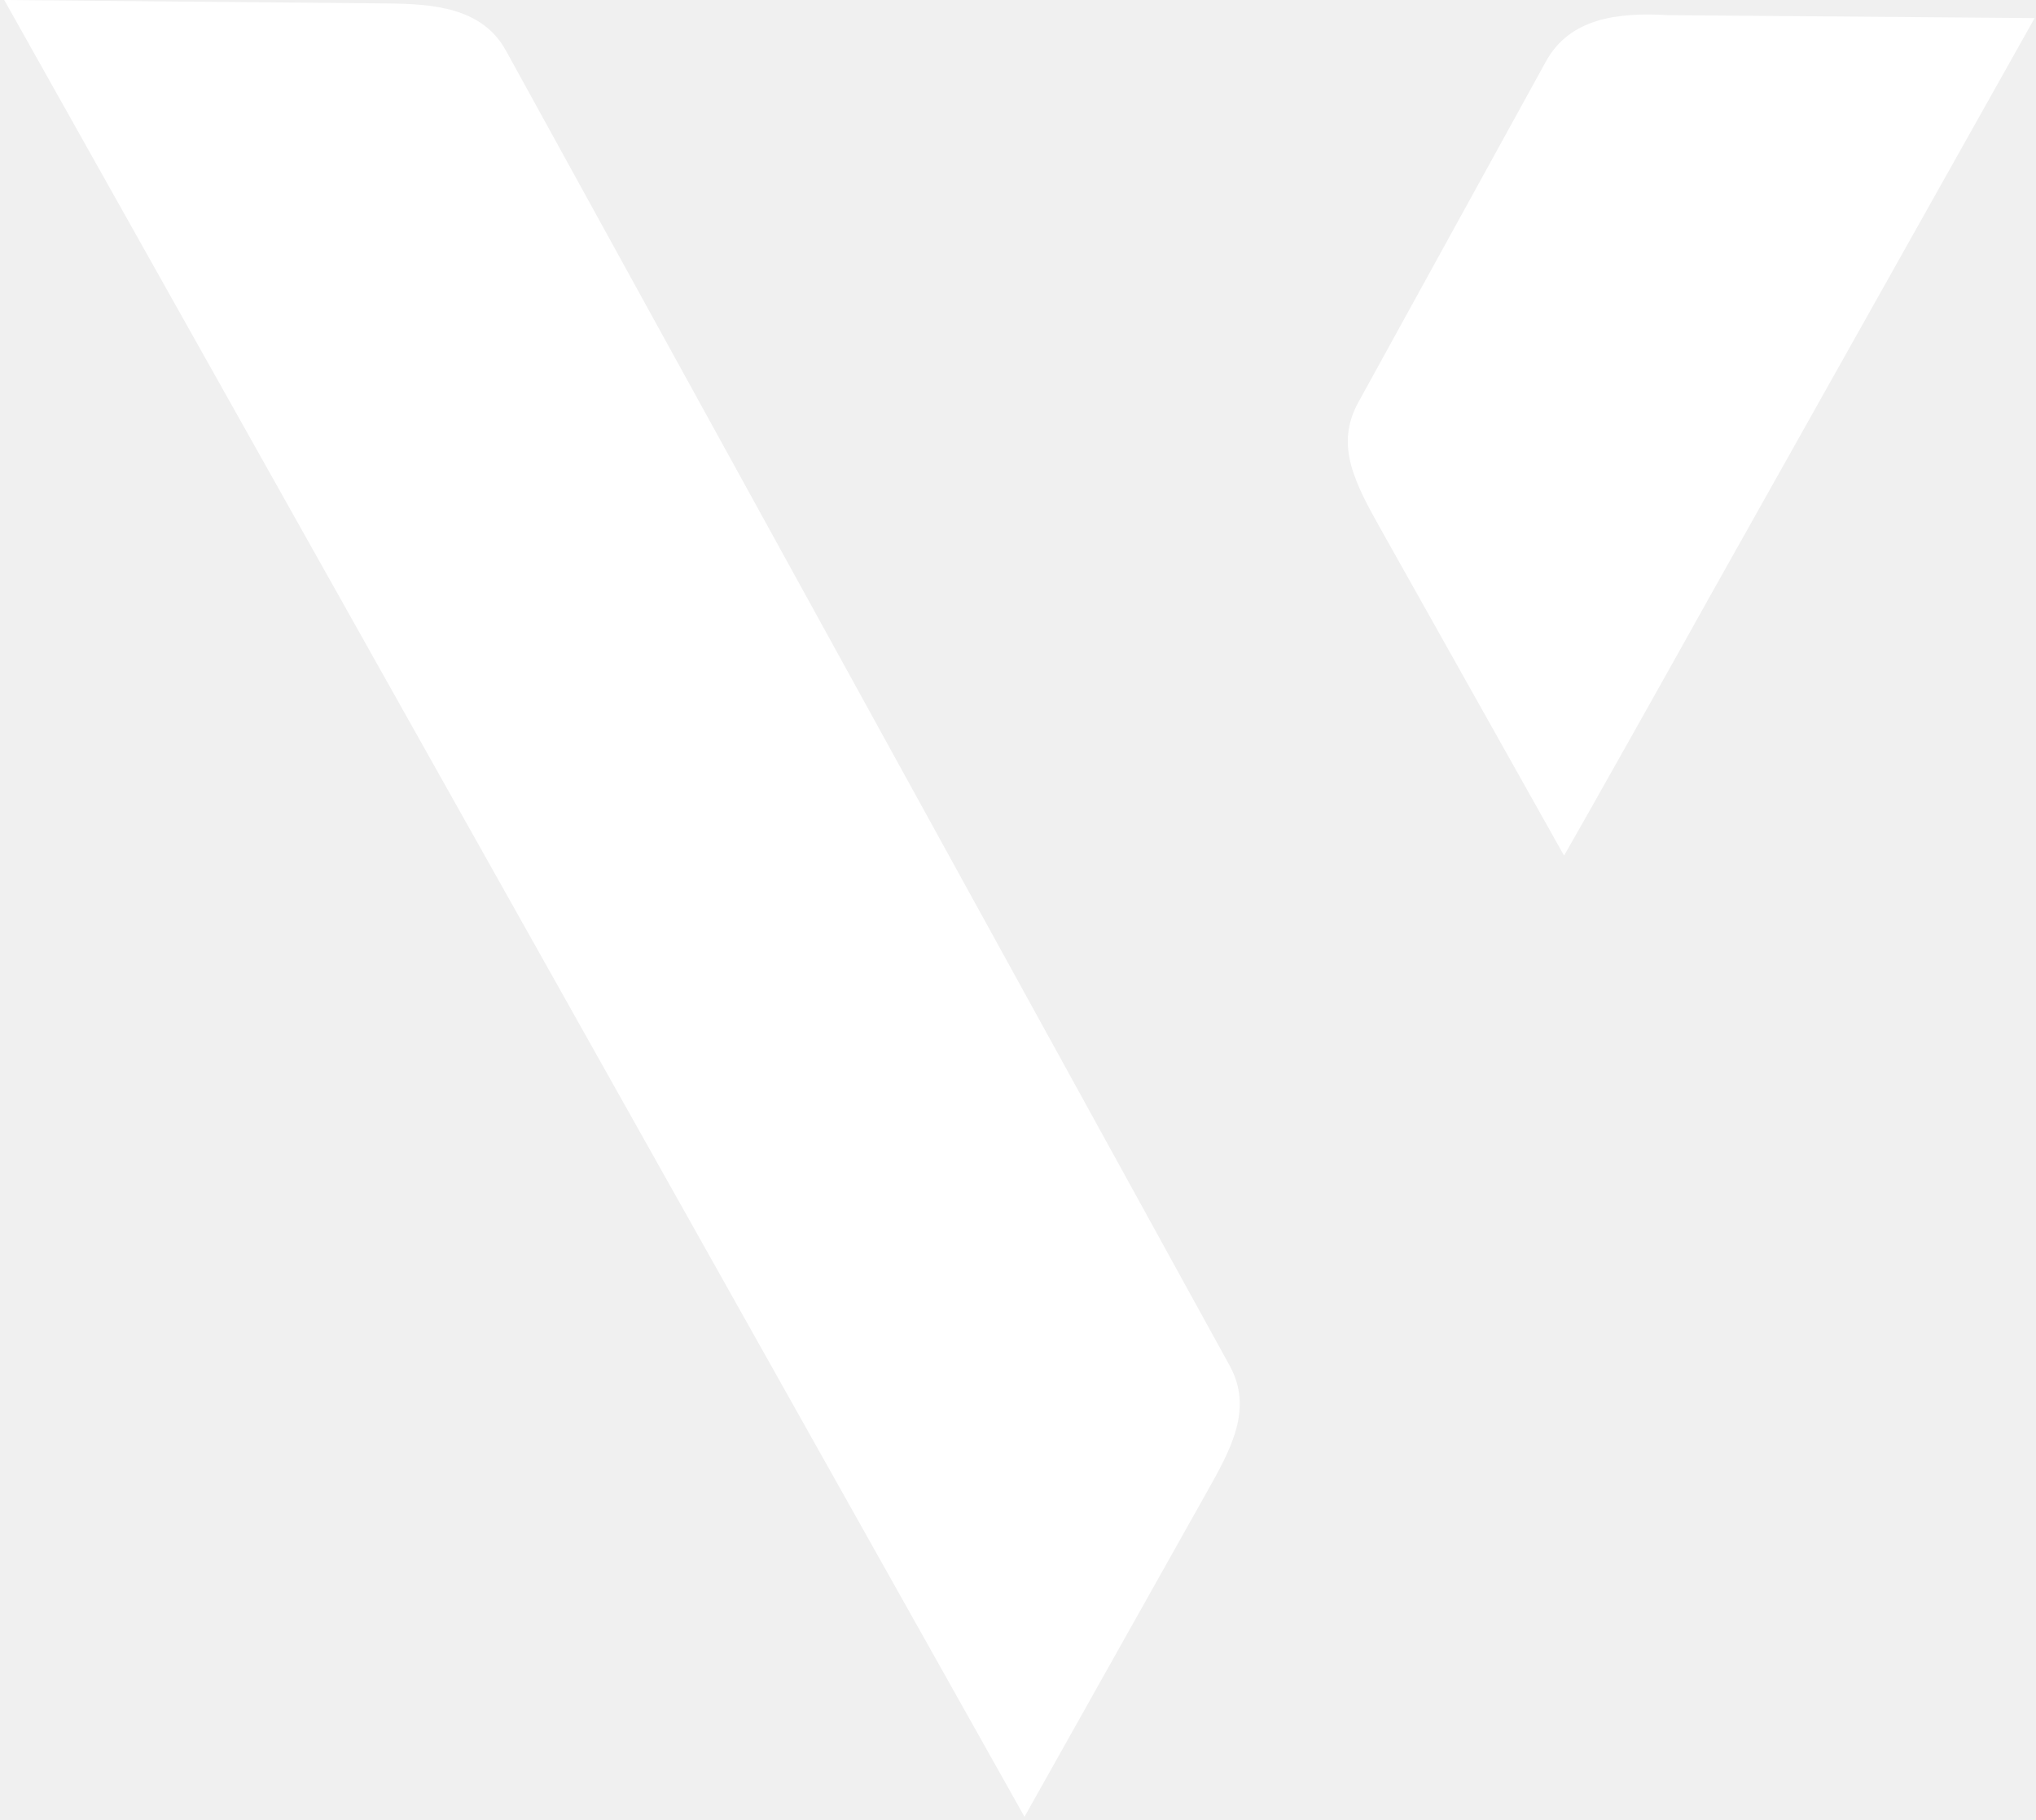
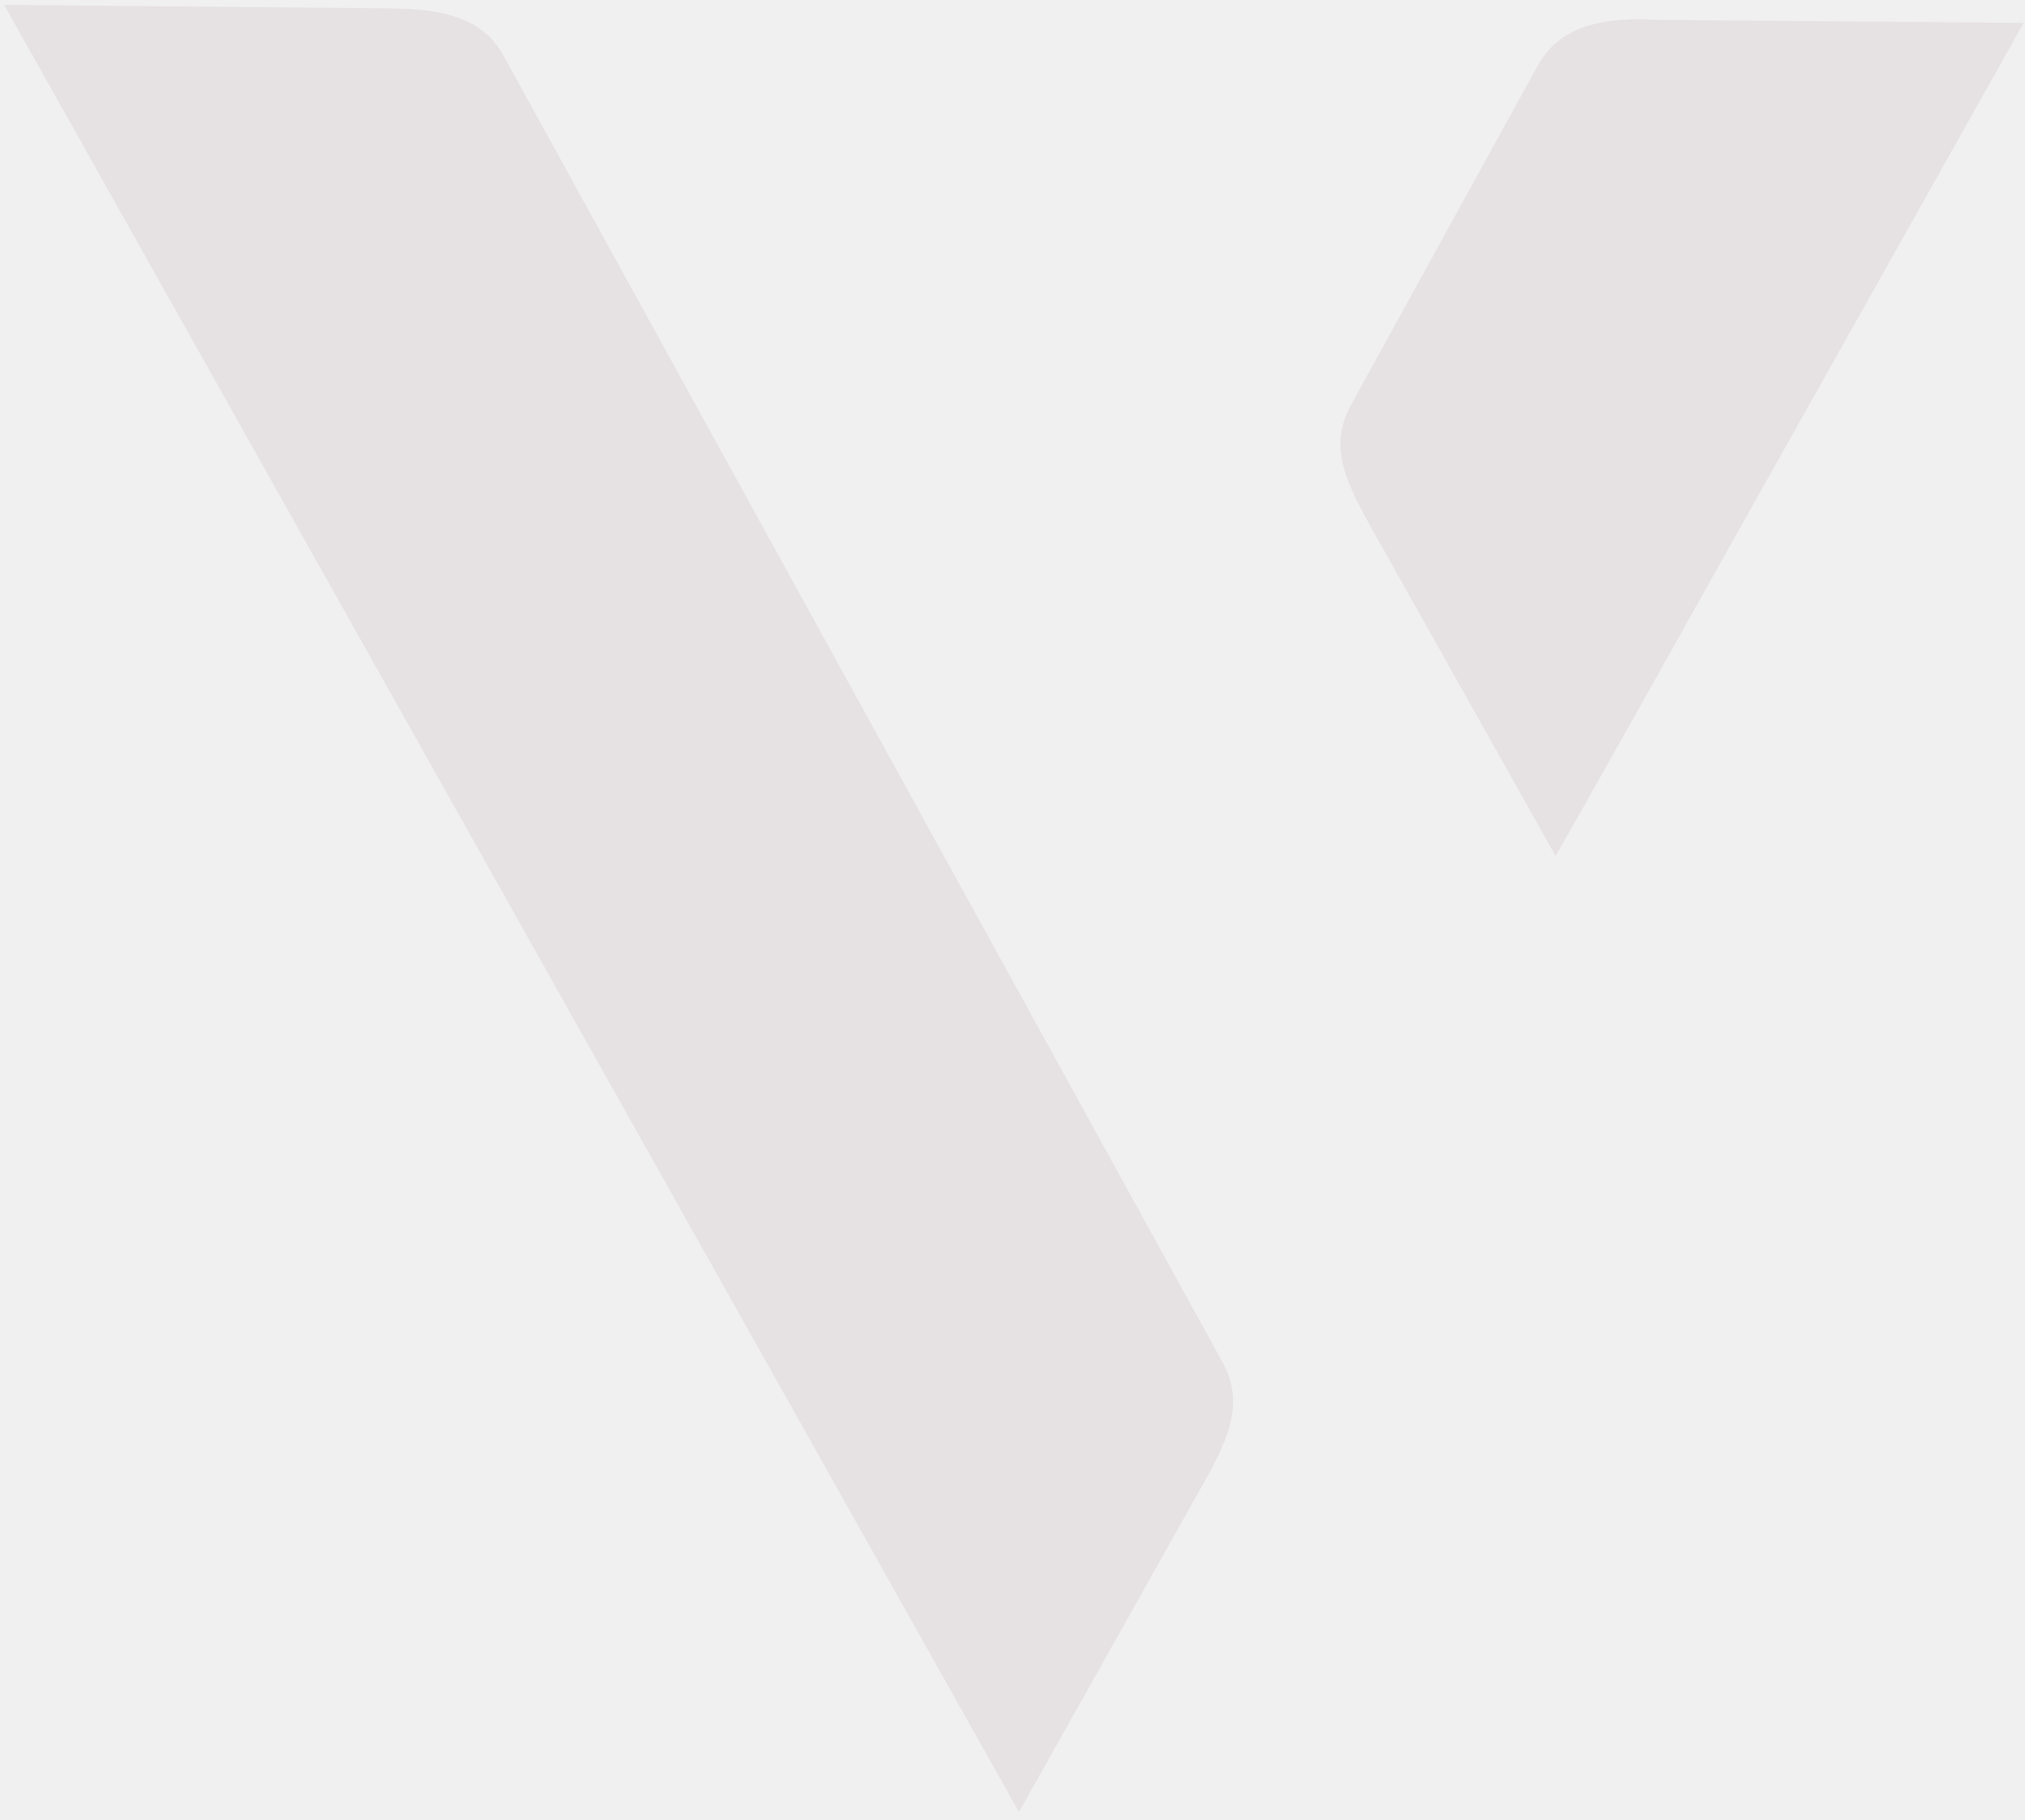
- <svg xmlns="http://www.w3.org/2000/svg" width="207" height="185" viewBox="0 0 207 185" fill="none">
-   <g clip-path="url(#clip0)">
-     <path d="M122.69 151.73L104.16 184.73L0.43 0L17.32 0.15L39.25 0.35C43.98 0.39 49.01 0.74 51.43 5.13L125 138.82C127.43 143.22 125.2 147.27 122.69 151.73Z" fill="white" />
-     <path d="M159.02 87L140.52 54.05C137.76 49.15 135.68 45.3 138.1 40.91L157.18 6.24C159.6 1.85 164.44 1.24 169.58 1.54L206.86 1.84L173.86 60.61C171.43 65 161.11 83.38 159.02 87Z" fill="white" />
+ <svg xmlns="http://www.w3.org/2000/svg" width="207" height="186" viewBox="0 0 207 186" fill="none">
+   <g clip-path="url(#clip0_1774_12379)">
+     <mask id="mask0_1774_12379" style="mask-type:luminance" maskUnits="userSpaceOnUse" x="0" y="0" width="207" height="186">
+       <path d="M206.86 0.5H0.43V185.23H206.86V0.5Z" fill="white" />
+     </mask>
+     <g mask="url(#mask0_1774_12379)">
+       <path d="M122.69 152.23L104.16 185.23L0.43 0.5L17.32 0.65L39.25 0.85C43.98 0.89 49.01 1.24 51.43 5.63L125 139.32C127.43 143.72 125.2 147.77 122.69 152.23Z" fill="#E6E1E3" />
+       <path d="M159.018 87.5L140.518 54.55C137.758 49.65 135.678 45.8 138.098 41.41L157.178 6.74C159.598 2.35 164.438 1.74 169.578 2.04L206.858 2.34L173.858 61.11C171.428 65.5 161.108 83.88 159.018 87.5Z" fill="#E6E1E3" />
+     </g>
  </g>
  <defs>
-     <clipPath id="clip0">
-       <rect width="206.43" height="184.73" fill="white" transform="translate(0.429993)" />
+     <clipPath id="clip0_1774_12379">
+       <rect width="207" height="185" fill="white" transform="translate(0 0.5)" />
    </clipPath>
  </defs>
</svg>
